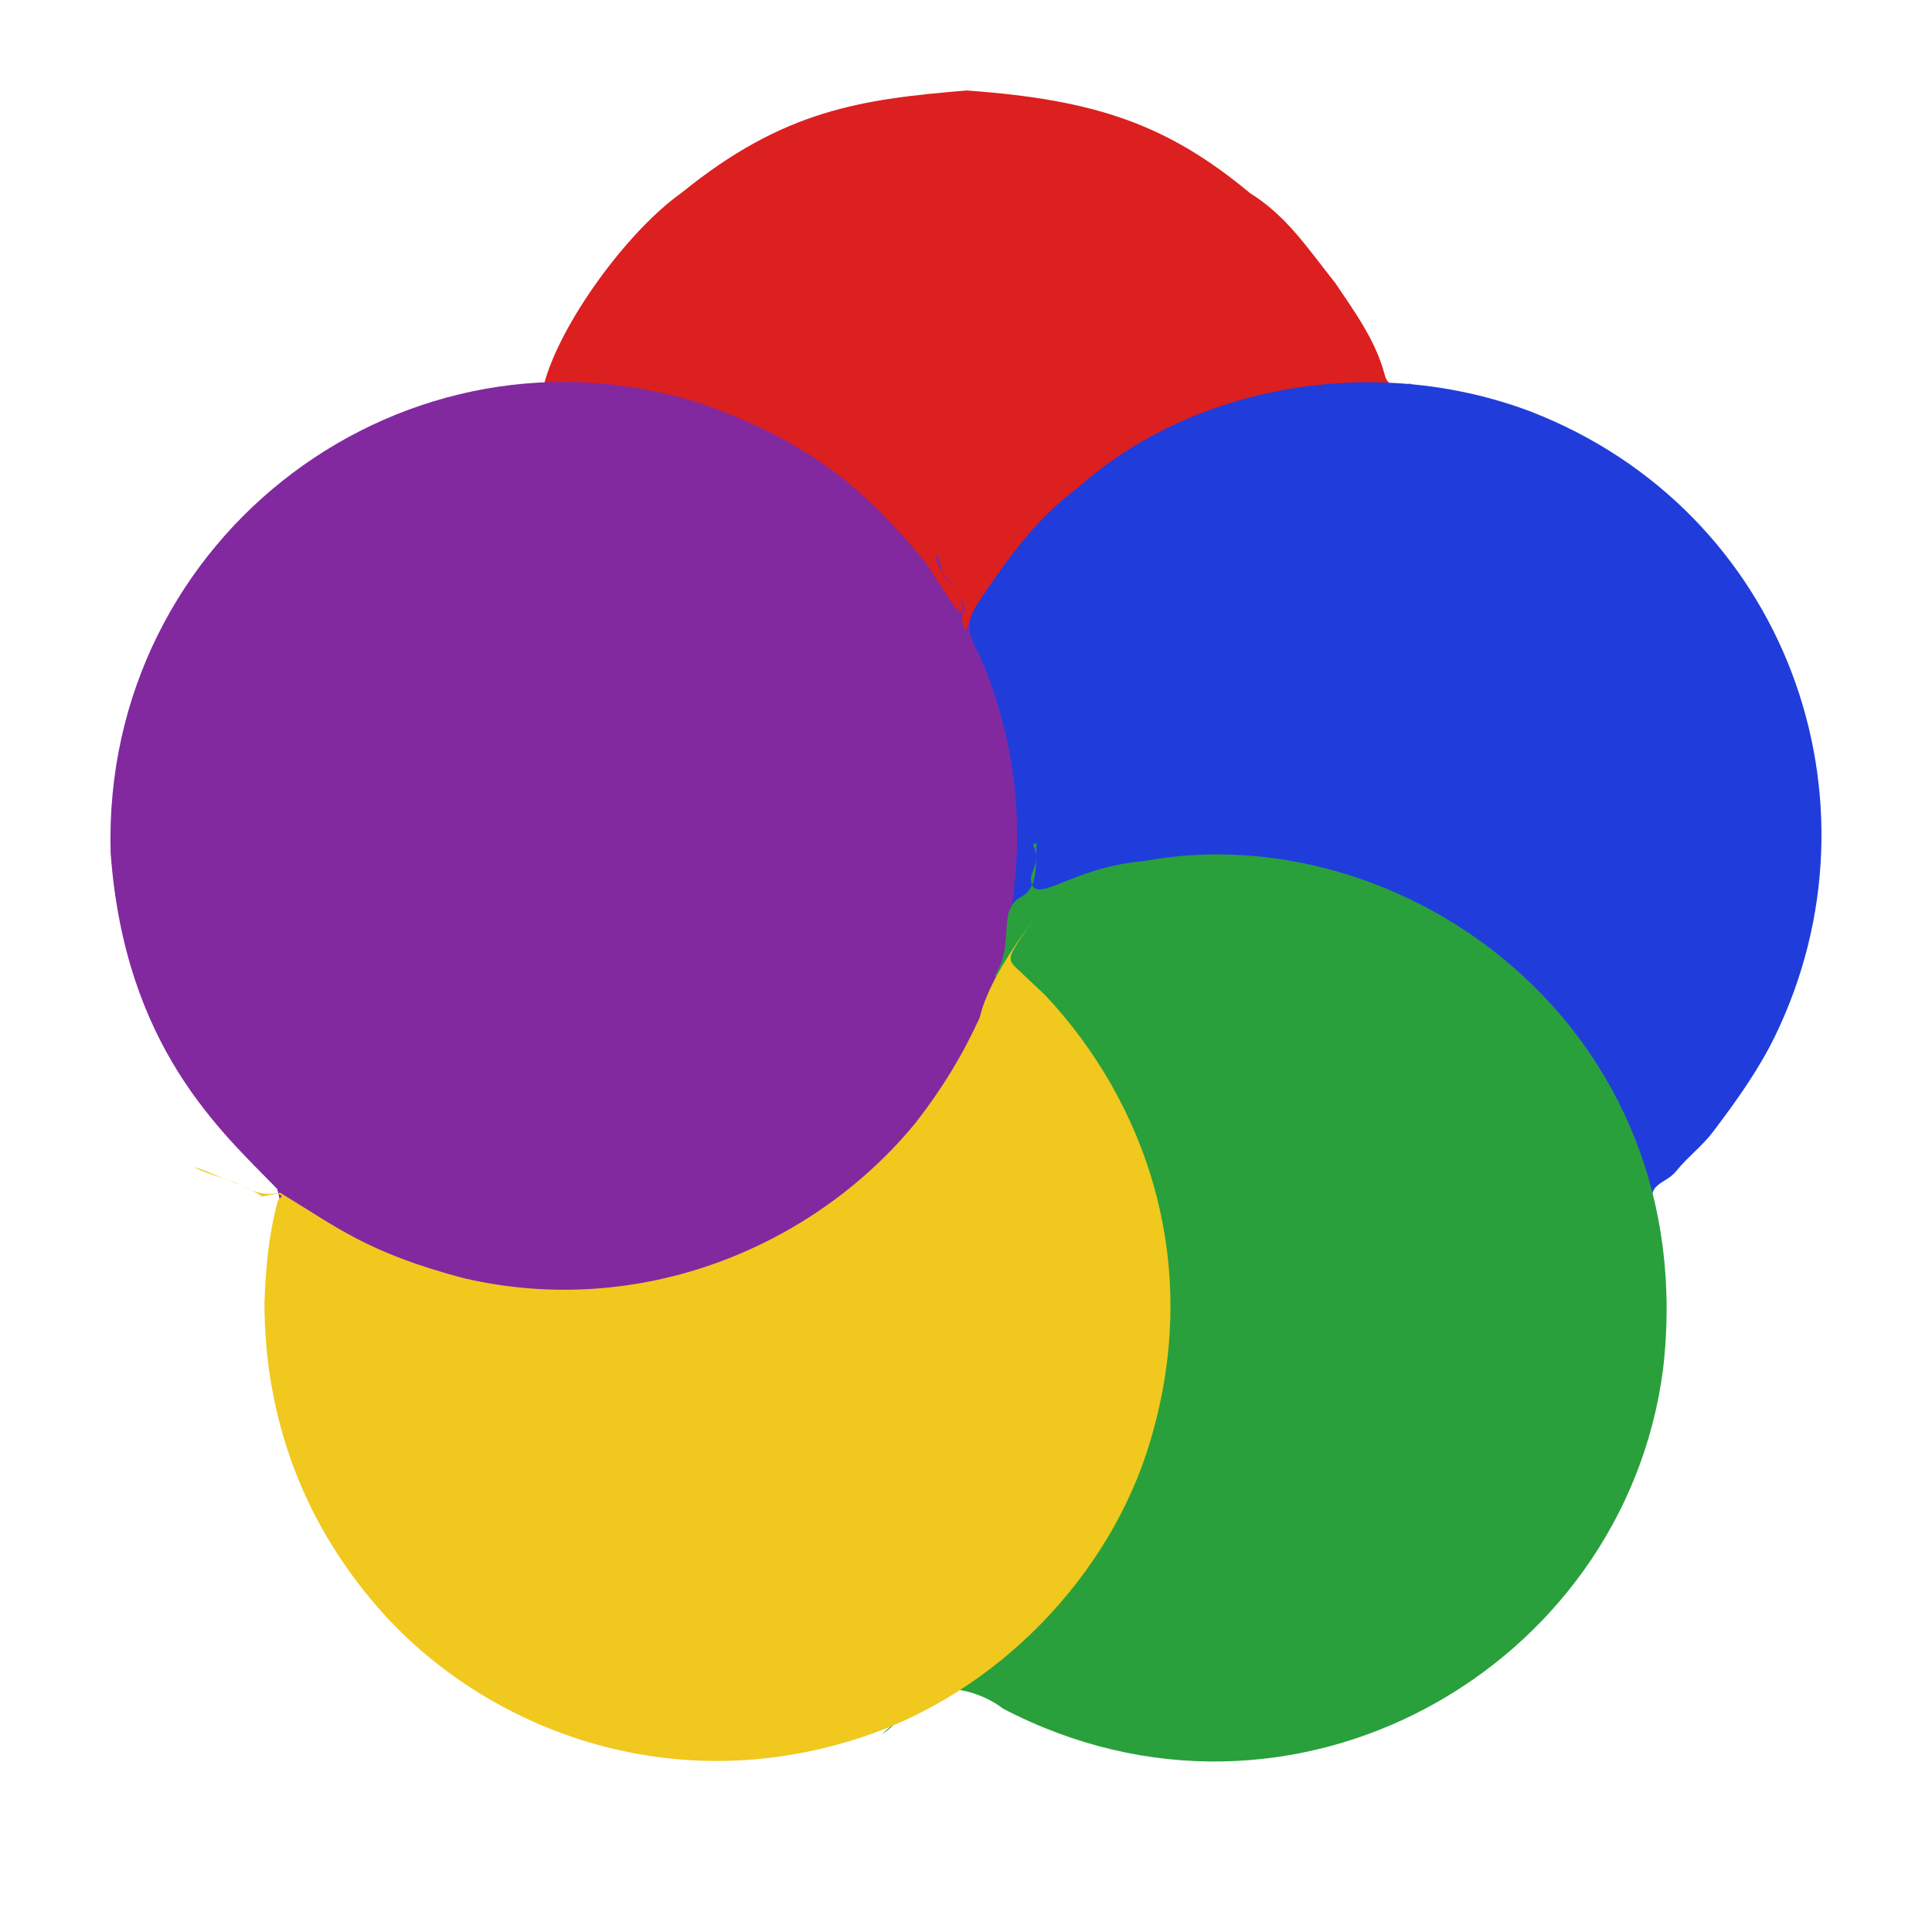
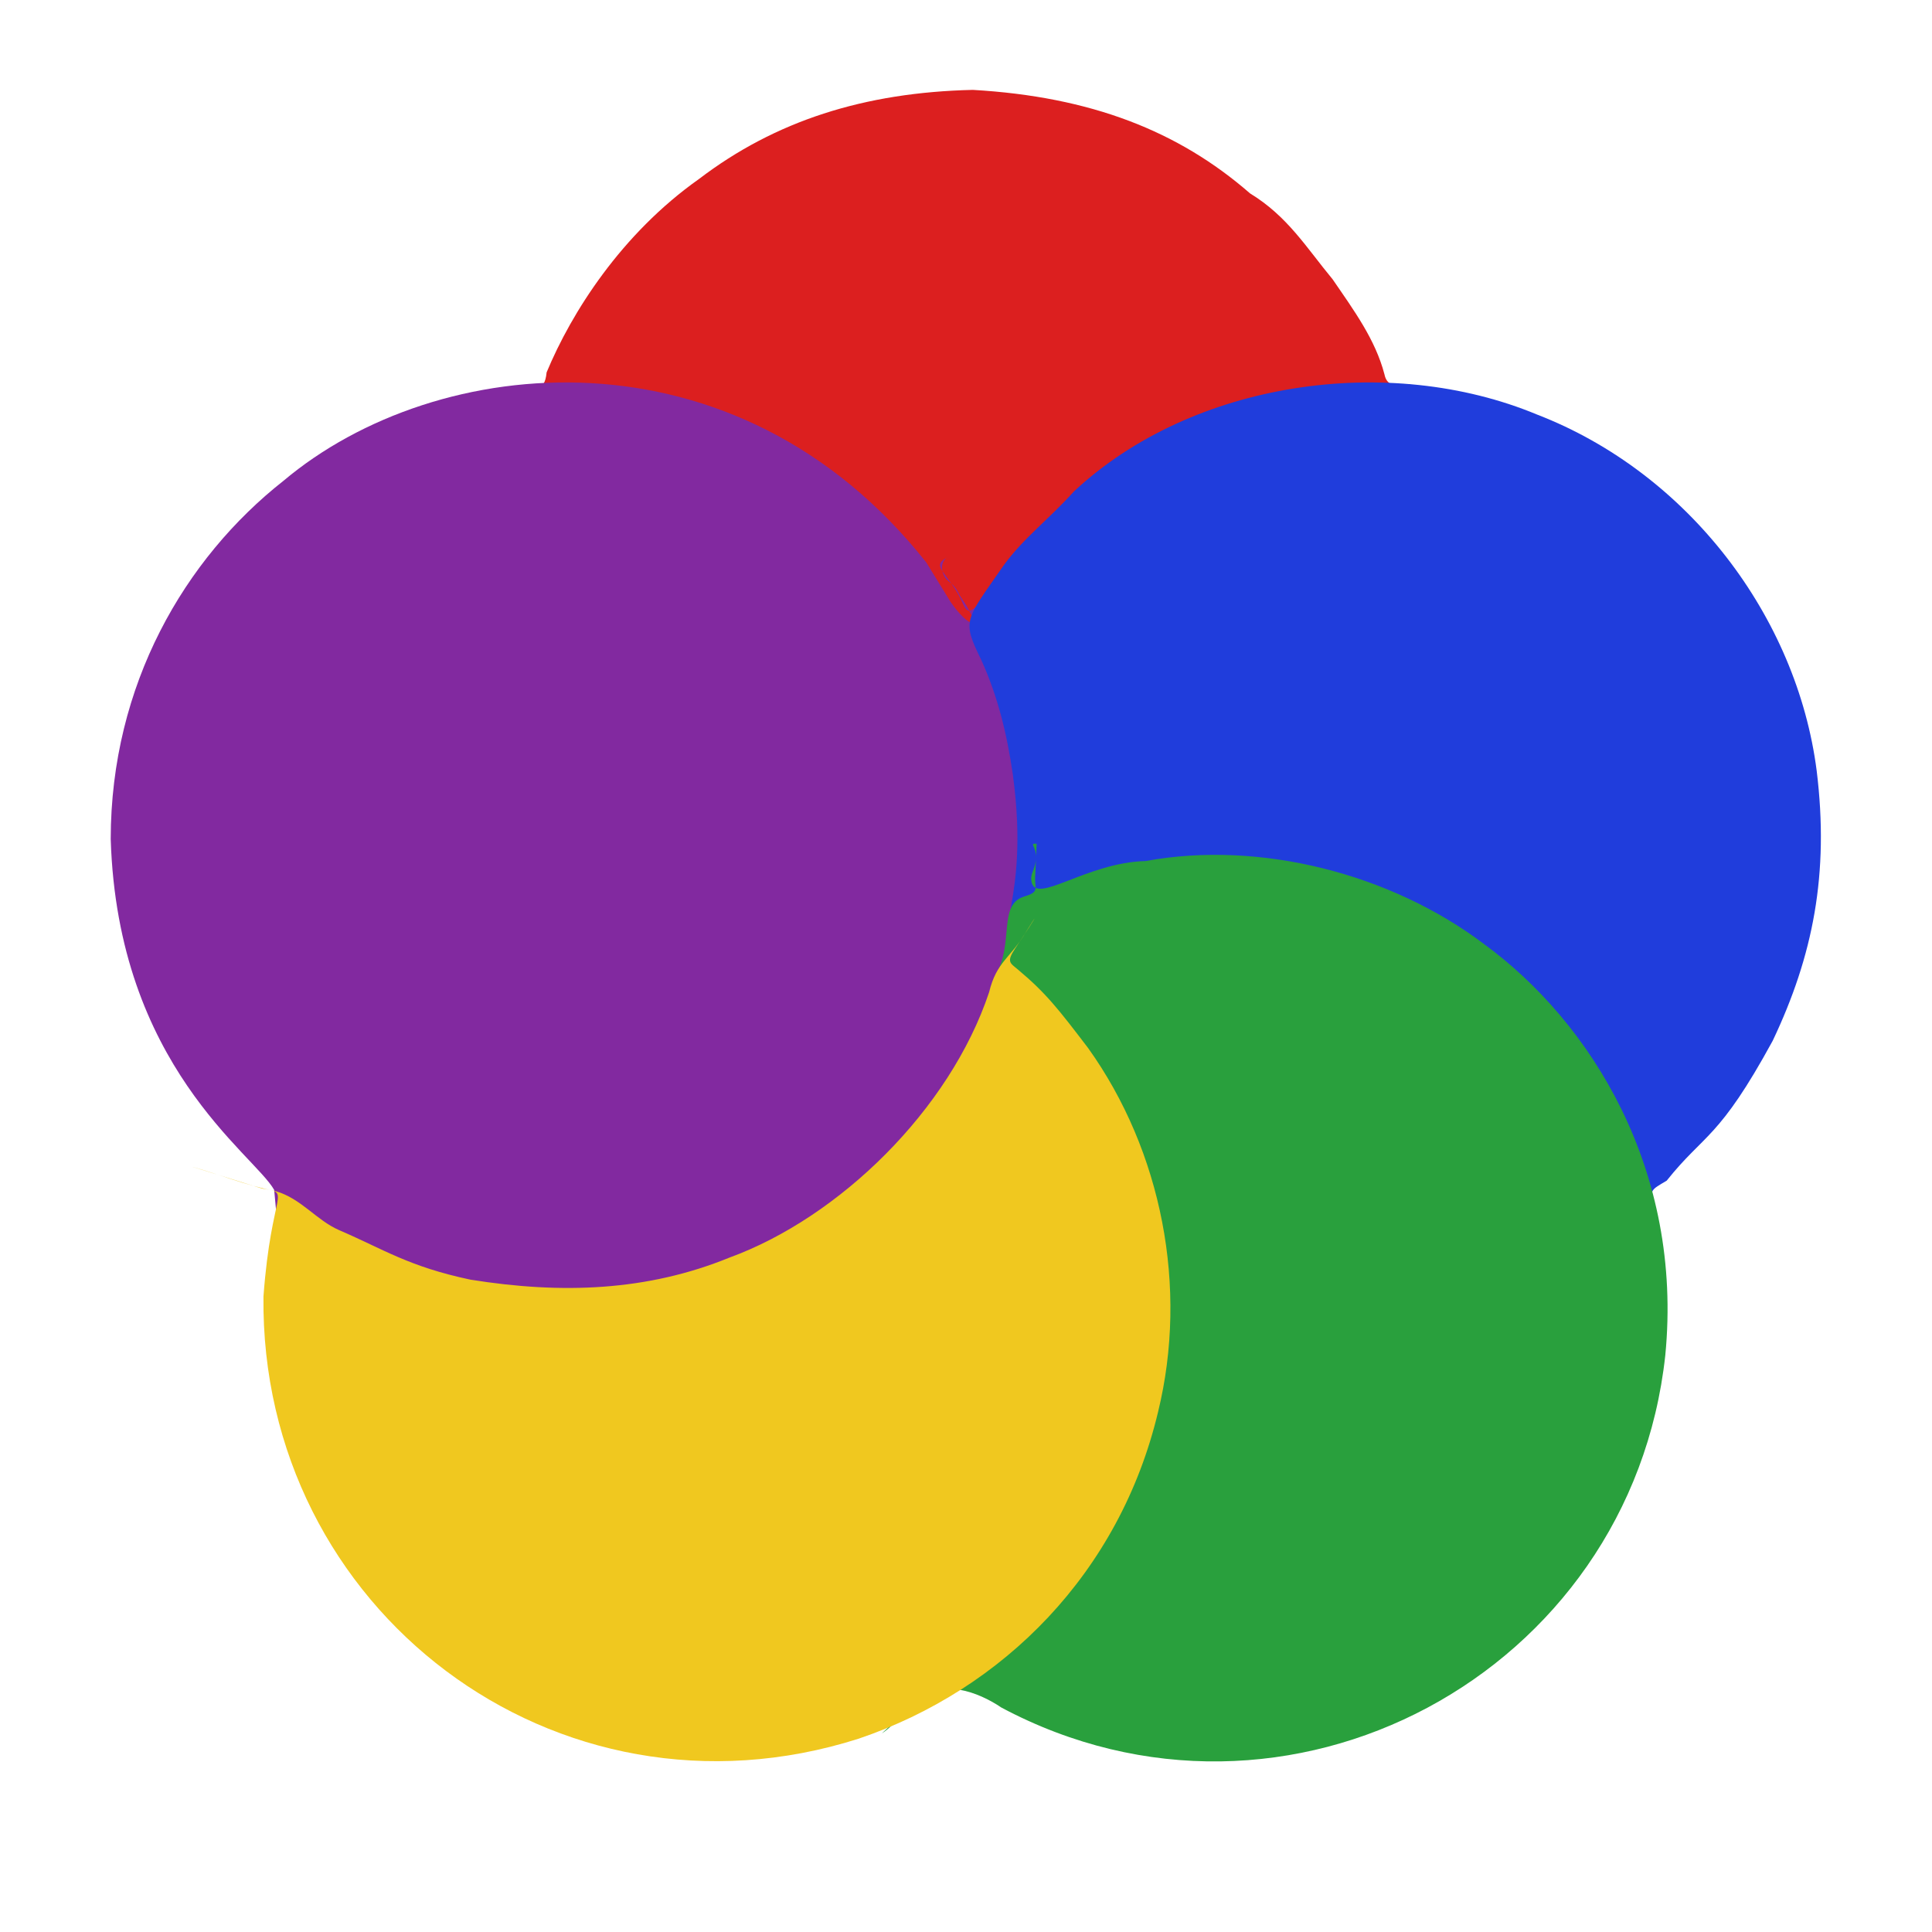
<svg xmlns="http://www.w3.org/2000/svg" width="256" height="256" viewBox="0 0 256 256">
-   <path fill="#dc1f1f" d="M84.86 55.79C81.7 54.38 81.62 55.2 76 54.99C72.86 54.87 72.58 55.63 70.87 53.37C69.49 51.83 66.98 50.56 72.05 51.04C74.15 42.93 83.11 30.63 90.36 25.51C103.86 14.55 114.13 13.15 128.08 11.99C145.19 13.2 154.74 16.52 165.66 25.61C170.5 28.62 173.22 32.84 176.93 37.5C179.64 41.51 182.3 45.19 183.48 49.66C184.4 53.16 188.81 48.78 186.22 52.35C181.17 59.44 177.94 48.96 152.17 61.88C143.61 67.11 136.83 72.96 133.09 80.89C132.31 82.59 131.39 83.17 130.11 84.3C128.82 85.45 128.37 86.98 127.04 85.68C119.23 78.34 120.2 70.89 102.89 61.86C96.4 58.92 95.58 57.38 84.86 55.79Z" />
-   <path fill="#8229a0" d="M123.98 73.57C124.33 77.27 128.19 77.01 127.46 81.97C128.36 87.3 128.7 74.91 132.07 82.03C135.92 91.52 141.42 105.35 137.97 120.38C135.52 137.41 127.06 148.08 117.4 157.17C101.05 173.91 75.58 179.71 53.05 170.85C49.57 169.53 46.67 167.61 42.99 166.06C41.06 165.25 38.96 161.4 37.94 163.25C37.2 164.59 38.91 165.04 38.1 165.1C37.06 162.51 37.49 159.98 36.72 157.53C29.33 149.92 16.56 138.8 14.66 113.03C13.45 70.76 54.07 40.75 93.31 53.61C107.49 58.71 114.64 64.8 122.67 74.56L126.02 79.72C126.98 81.34 128.84 82.01 127.22 79.02C126.33 76.92 125.56 77.3 125.03 76.2C124.49 75.11 124.79 74.07 123.98 73.57Z" />
-   <path fill="#203ddb" d="M159.93 116.85C153.49 119.39 152.67 116.09 139.03 121.53C137.56 122.12 137.32 122.71 136.32 122.91C134.1 123.35 134.7 122.88 135.67 120.44C135.78 120.11 135.57 120.83 135.22 121.37C134.86 121.91 134.36 122.27 133.89 121.21C135.78 109.87 134.7 98.39 130.02 87.34C127.26 82.05 128.01 82.22 132.98 74.96C135.84 71.14 138.43 67.93 142.78 64.65C158.21 50.89 182.33 46.79 202.82 54.53C236.71 67.67 250.36 106.03 235.22 137.25C232.98 141.85 230.05 145.92 226.97 149.99C225.51 151.91 223.7 153.23 222.19 155.08C221.16 156.36 220.1 156.46 219.31 157.41C217.84 159.18 220.94 163.2 216.66 159.45C211.95 155.58 211.85 133.59 184.68 122.35C172.34 116.91 170.56 118.85 159.93 116.85Z" />
-   <path fill="#29a03c" d="M116.83 229.83C135.97 212.26 144.79 208.87 150.25 182.5C152.25 172.88 150.64 160.25 146.27 150.04C144.07 143.93 143.07 144.46 140.61 139.29C135.98 134.29 136.66 133.69 131.79 129.32C134.58 125.06 132.05 120.74 135.2 118.9C137.8 117.53 137.12 114.45 137.36 111.78C136.17 111.75 137.72 112.23 137.18 114.5C136.95 115.48 136.47 115.99 136.63 116.81C137.26 120.03 141.95 114.9 151.51 114.11C185.63 107.72 225.67 135.99 220.36 181.46C215.2 221.1 171.18 246.44 132.87 226.38C130.08 224.15 124.01 222.35 122.23 225.58C119.68 226.57 118.82 228.6 116.83 229.83Z" />
-   <path fill="#f0c81e" d="M139.05 119.3C137.31 121.34 135.79 123.34 134.32 125.79C133.66 126.9 133.86 127.45 134.46 128.06L138.52 131.89C151.62 145.86 159.48 167.09 152.47 190.78C147.18 208.87 132 224.41 113.96 230.27C88.38 238.6 64.53 228.88 50.94 213.98C40.36 202.28 35.08 188.2 35.04 172.68C35.21 168.13 35.56 163.78 36.79 159.2C36.94 158.64 37.93 158.5 36.67 158.19L34.72 158.53C31.96 156.64 28.69 156.07 25.66 154.67C27.53 155.06 28.73 155.96 30.81 156.58C32.94 157.3 33.97 158.63 37.15 158.06C44.76 162.68 48.67 165.97 61.42 169.36C84.85 174.82 107.87 165.23 121.35 148.74C124.86 144.23 127.55 139.8 129.81 134.85C131.5 127.54 140.53 117.59 139.05 119.3Z" />
+   <path fill="#dc1f1f" d="M169.53 55.79C154.94 57.88 138.9 68.78 133.06 80.88C132.3 82.56 131.38 83.15 130.13 84.31C128.62 85.72 128.15 86.77 127.09 85.73C118.99 78.15 120.12 70.2 101.13 61.02C95.95 58.6 95.37 57.45 84.83 55.77C81.7 54.39 81.62 55.22 76 54.98C72.85 54.85 72.6 55.63 70.83 53.34C69.53 51.64 67.88 51.89 69.81 51.02C70.94 50.52 72.12 52.31 72.43 49.34C75.73 41.4 82.33 30.99 92.63 23.71C102.72 16.02 114.51 12.24 128.9 11.91C144.54 12.81 156.15 17.36 165.63 25.62C170.63 28.67 173.1 32.81 176.58 37.01C179.39 41.11 182.24 44.98 183.45 49.61C184.03 52.51 187.74 49.87 186.81 51.51C182.36 58.17 180.6 53.02 169.53 55.79Z" />
+   <path fill="#8229a0" d="M137.6 122.33C135.18 137.76 127.13 147.26 117.89 156.7C107.75 165.39 99.18 174.23 73.12 174.87C61.05 172.92 59.55 174.91 42.4 165.62C40.21 164.44 38.11 160.64 36.98 163.39C36.68 164.25 37.46 164.76 37.08 165.72L36.33 157.67C33.61 152.86 15.59 141.25 14.67 111.17C14.69 90.7 24.49 74 37.56 63.71C57.89 46.58 97.55 42.72 122.74 74.53L125.96 79.76C128.38 83.24 130.61 83.88 127.18 78.91C126.3 76.98 125.51 77.27 125.04 76.17C124.23 74.37 125.94 73.6 125.27 74C123.32 75.16 125.8 75.94 127.6 80.01C128.83 82.88 129.88 77.73 131.32 80.76C135.88 90.35 141.82 106.31 137.6 122.33Z" />
+   <path fill="#203ddc" d="M159.96 116.81C153.33 119.72 152.21 115.37 136.38 122.88C130.64 123.49 136.62 120.52 134.21 102.66C133.45 97.43 132.29 92.43 130 87.39C127.39 82.1 127.93 82.23 133 74.9C135.65 71.26 138.83 68.96 142.31 65.11C157.99 50.47 184.02 46.75 203.69 54.94C223.72 62.69 238.1 81.74 240.72 102.13C242.4 115.8 240.23 126.67 234.89 137.91C227.73 151.04 225.87 150.14 220.84 156.45C218.76 157.68 218.67 157.62 218.98 159.6C219.14 160.58 219.48 161.11 218.45 160.62C212.71 157.86 214.72 152.75 210.09 145.56C204.56 136.88 202.74 131.46 188.14 124.01C172.97 116.45 170.61 119.04 159.96 116.81Z" />
+   <path fill="#29a03d" d="M116.84 229.69C135.84 212.08 142.93 211.46 149.99 184.39C152.36 173.23 150.79 160.57 146.23 149.97C144.02 143.82 143 144.35 140.57 139.23C136 134.3 136.51 133.53 131.83 129.39C134.47 125.01 132.14 119.86 135.75 118.78C137.9 118.14 137 117.7 137.18 115.85L137.36 111.8C136.12 111.72 137.71 112.21 137.17 114.51C136.94 115.48 136.5 115.91 136.68 116.84C137.28 119.93 143.93 114.29 151.81 114.09C166.97 111.31 184.3 115.78 196.6 125.06C210.85 135.45 223.05 155.07 220.66 179.58C216.1 221.75 170.47 246.4 132.69 226.26C129.59 224.15 124.57 222.36 122.13 225.45C119.62 226.55 118.75 228.47 116.84 229.69Z" />
+   <path fill="#f0c81f" d="M34.72 157.49L25.44 154.59C29.21 155.66 32.35 157.01 36.51 157.83C39.92 158.8 41.92 161.7 44.96 163.01C50.89 165.56 54.13 167.82 62.33 169.56C74.46 171.51 85.8 171.07 96.65 166.64C111.2 161.33 125.85 147.08 131.06 131.48C132.06 127.36 133.9 127 136 123.4C137.37 121.16 137.89 120.62 134.52 125.67C133.33 127.46 133.83 127.59 134.88 128.47C138.61 131.59 140.29 133.77 144.18 138.87C153.95 152.53 157.48 170.59 153.45 187.09C148.38 208.37 132.97 223.88 113.76 230.39C73.62 243.16 34.44 213.21 34.91 171.79C35.97 157.5 38.72 158.14 34.72 157.49Z" />
</svg>
